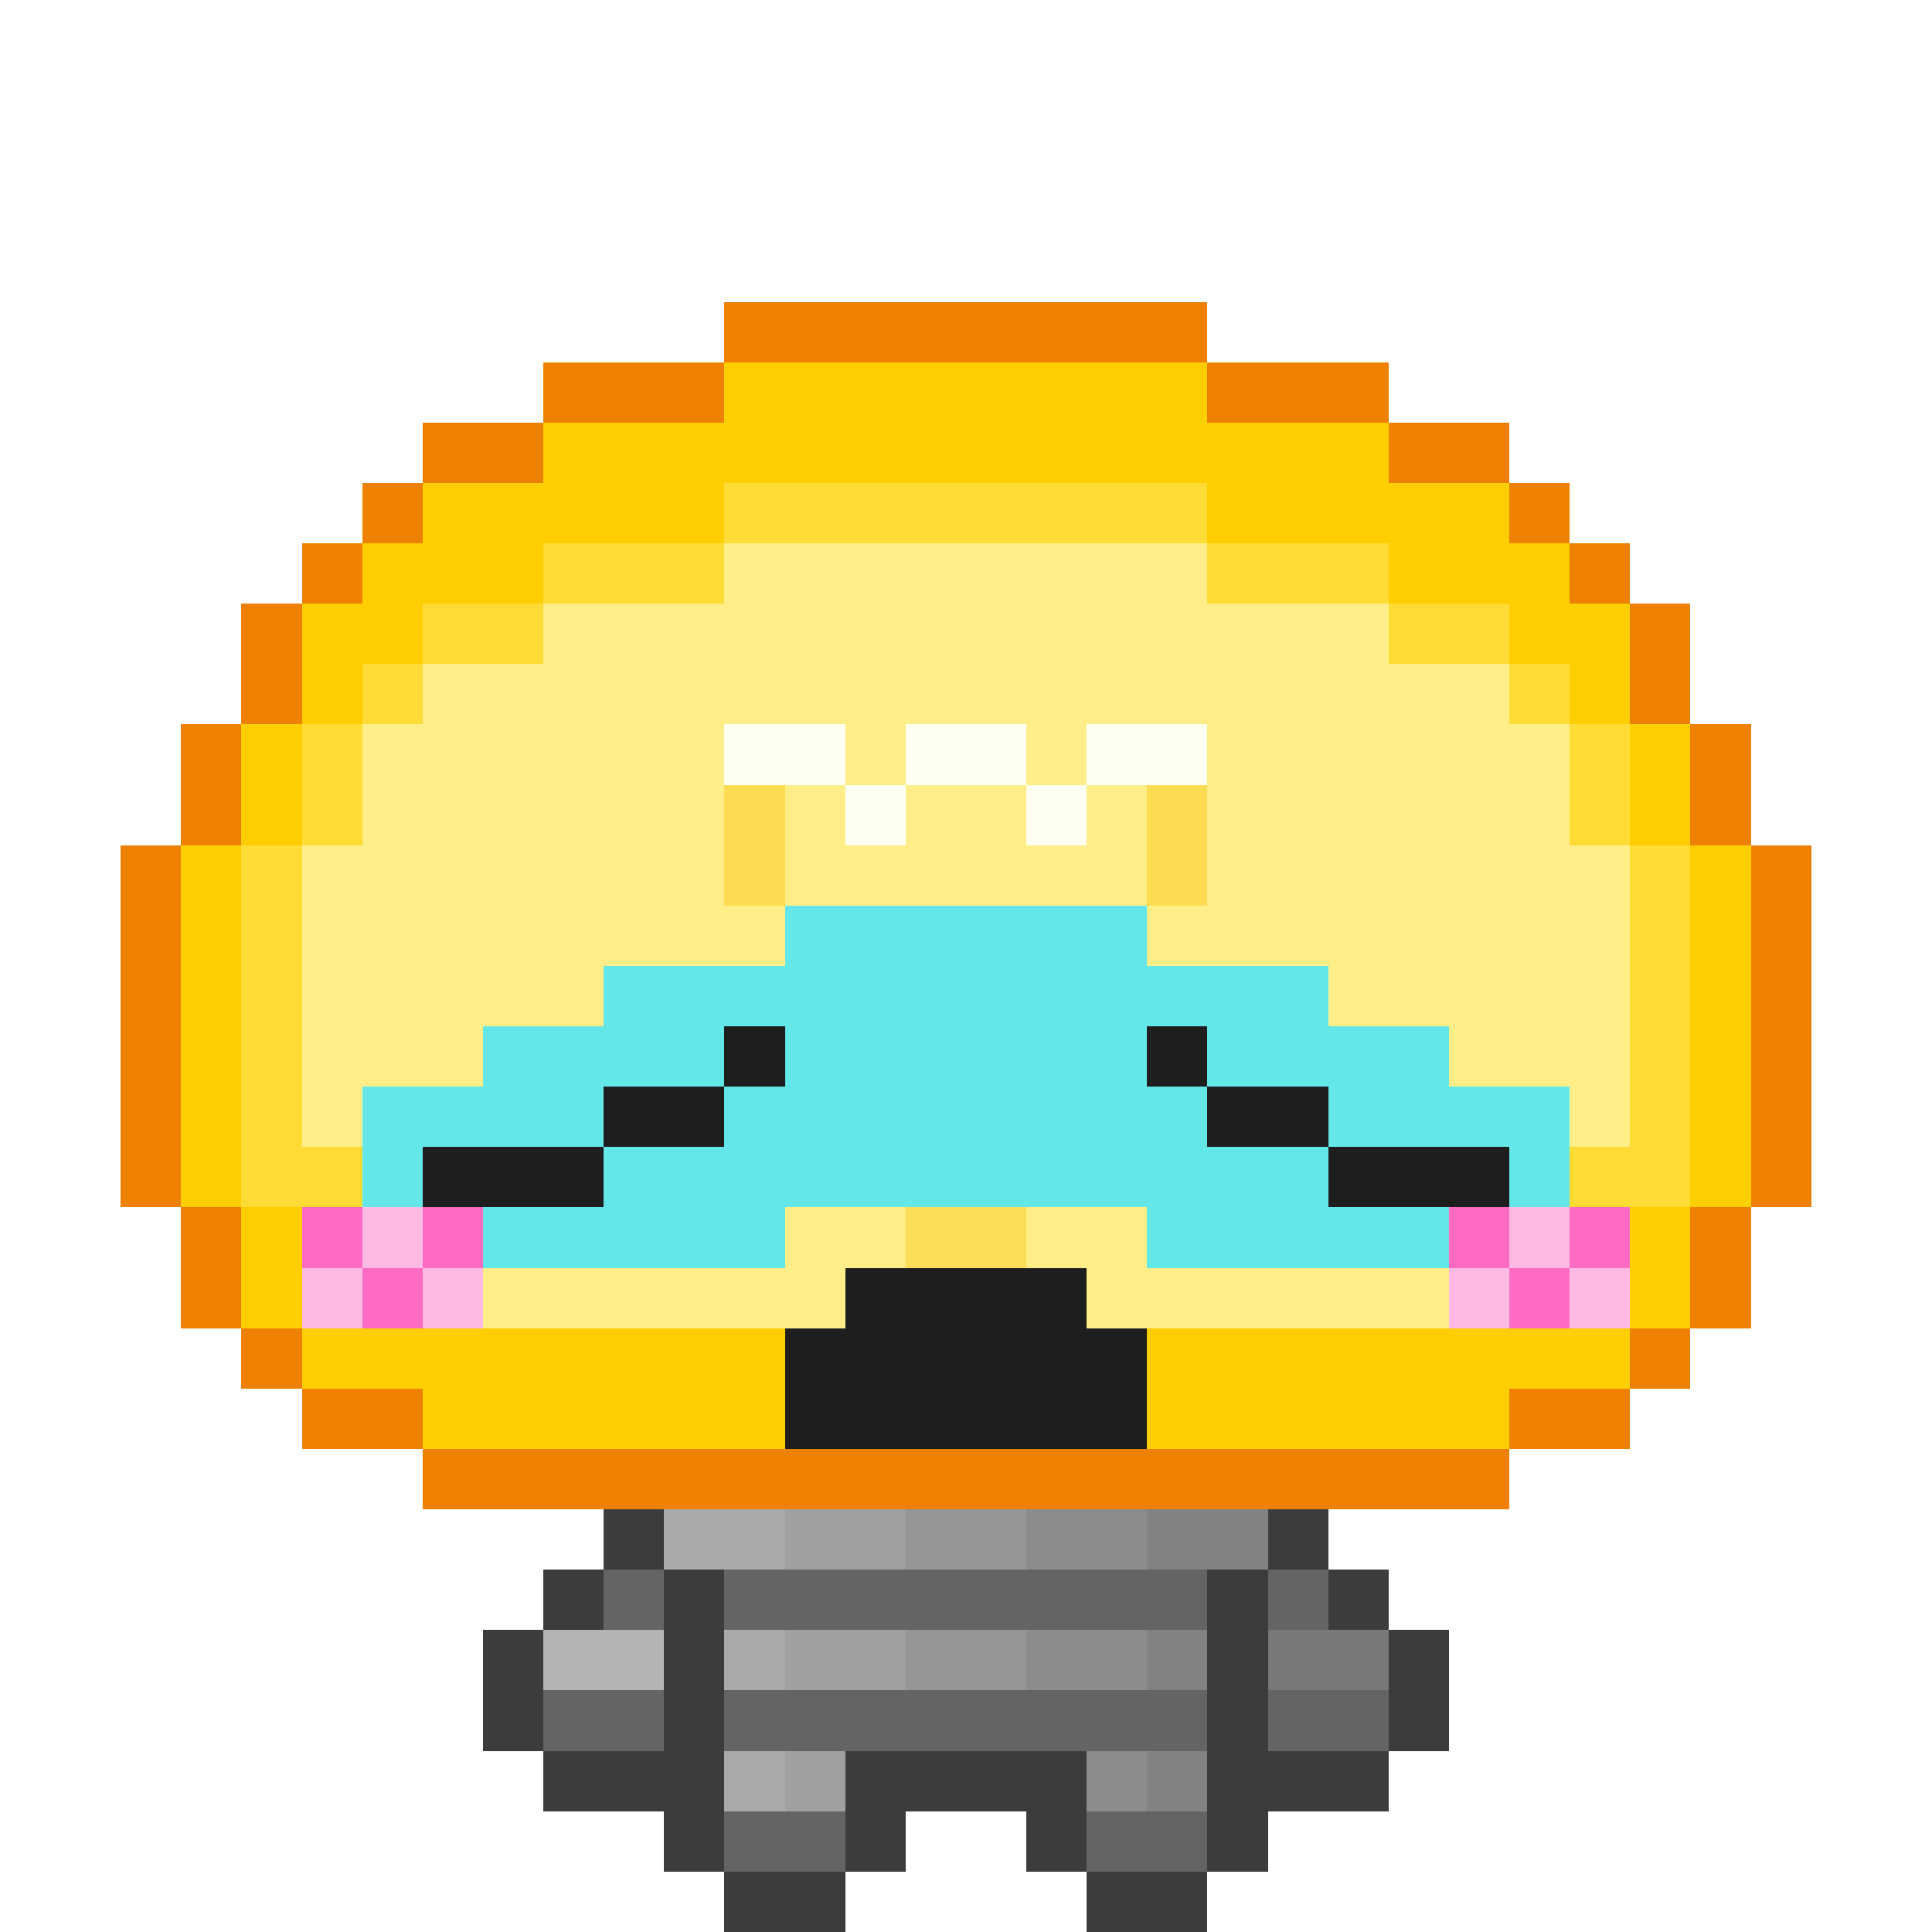
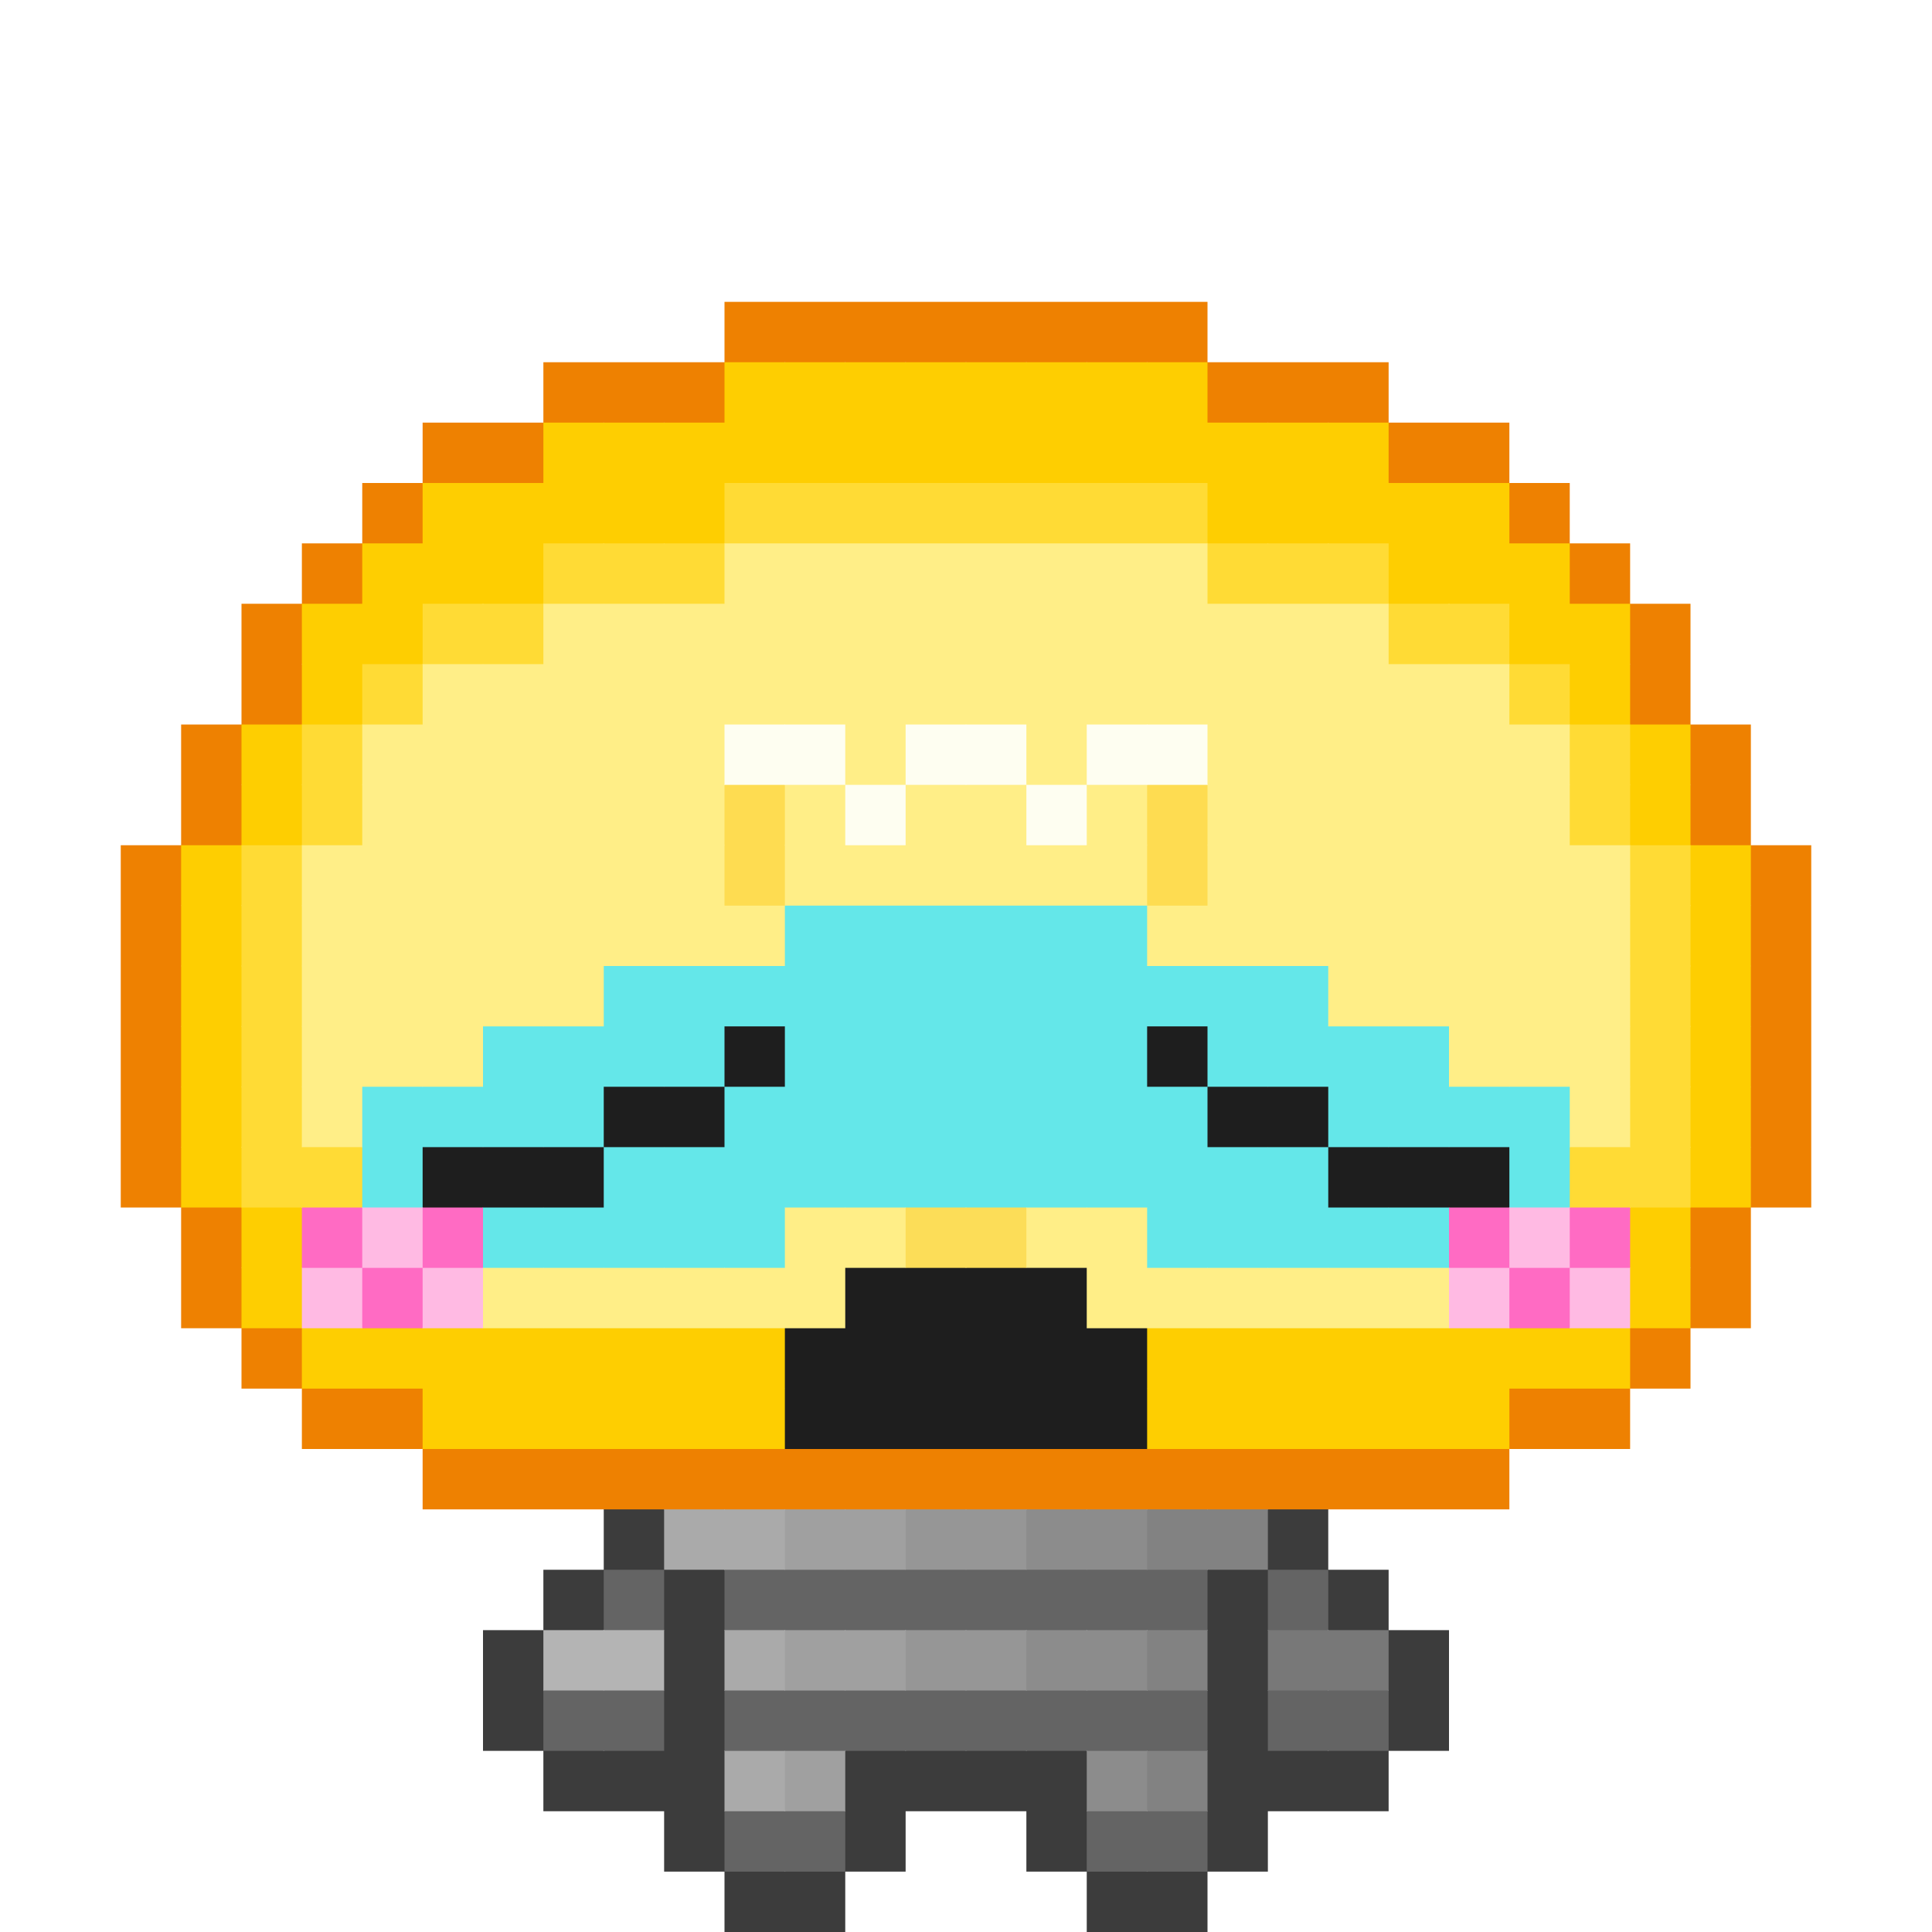
<svg xmlns="http://www.w3.org/2000/svg" width="32" height="32" viewBox="0 0 32 32">
-   <defs>
-     <clipPath id="frame">
-       <rect width="32" height="32" />
-     </clipPath>
-   </defs>
-   <g transform="translate(0 0)" clip-path="url(#frame)" shape-rendering="crispEdges">
-     <path fill="#EE8101" d="M12 5h8v1h-8zM9 6h3v1h-3zM20 6h3v1h-3zM7 7h2v1h-2zM23 7h2v1h-2zM6 8h1v1h-1zM25 8h1v1h-1zM5 9h1v1h-1zM26 9h1v1h-1zM4 10h1v1h-1zM27 10h1v1h-1zM4 11h1v1h-1zM27 11h1v1h-1zM3 12h1v1h-1zM28 12h1v1h-1zM3 13h1v1h-1zM28 13h1v1h-1zM2 14h1v1h-1zM29 14h1v1h-1zM2 15h1v1h-1zM29 15h1v1h-1zM2 16h1v1h-1zM29 16h1v1h-1zM2 17h1v1h-1zM29 17h1v1h-1zM2 18h1v1h-1zM29 18h1v1h-1zM2 19h1v1h-1zM29 19h1v1h-1zM3 20h1v1h-1zM28 20h1v1h-1zM3 21h1v1h-1zM28 21h1v1h-1zM4 22h1v1h-1zM27 22h1v1h-1zM5 23h2v1h-2zM25 23h2v1h-2zM7 24h18v1h-18z" />
-     <path fill="#FECE01" d="M12 6h8v1h-8zM9 7h14v1h-14zM7 8h5v1h-5zM20 8h5v1h-5zM6 9h3v1h-3zM23 9h3v1h-3zM5 10h2v1h-2zM25 10h2v1h-2zM5 11h1v1h-1zM26 11h1v1h-1zM4 12h1v1h-1zM27 12h1v1h-1zM4 13h1v1h-1zM27 13h1v1h-1zM3 14h1v1h-1zM28 14h1v1h-1zM3 15h1v1h-1zM28 15h1v1h-1zM3 16h1v1h-1zM28 16h1v1h-1zM3 17h1v1h-1zM28 17h1v1h-1zM3 18h1v1h-1zM28 18h1v1h-1zM3 19h1v1h-1zM28 19h1v1h-1zM4 20h1v1h-1zM27 20h1v1h-1zM4 21h1v1h-1zM27 21h1v1h-1zM5 22h8v1h-8zM19 22h8v1h-8zM7 23h6v1h-6zM19 23h6v1h-6z" />
-     <path fill="#FFEE87" d="M12 9h8v1h-8zM9 10h14v1h-14zM7 11h18v1h-18zM6 12h6v1h-6zM14 12h1v1h-1zM17 12h1v1h-1zM20 12h6v1h-6zM6 13h6v1h-6zM13 13h1v1h-1zM15 13h2v1h-2zM18 13h1v1h-1zM20 13h6v1h-6zM5 14h7v1h-7zM13 14h6v1h-6zM20 14h7v1h-7zM5 15h8v1h-8zM19 15h8v1h-8zM5 16h5v1h-5zM22 16h5v1h-5zM5 17h3v1h-3zM24 17h3v1h-3zM5 18h1v1h-1zM26 18h1v1h-1zM13 20h2v1h-2zM17 20h2v1h-2zM8 21h6v1h-6zM18 21h6v1h-6z" />
-     <path fill="#FFDB35" d="M12 8h8v1h-8zM9 9h3v1h-3zM20 9h3v1h-3zM7 10h2v1h-2zM23 10h2v1h-2zM6 11h1v1h-1zM25 11h1v1h-1zM5 12h1v1h-1zM26 12h1v1h-1zM5 13h1v1h-1zM26 13h1v1h-1zM4 14h1v1h-1zM27 14h1v1h-1zM4 15h1v1h-1zM27 15h1v1h-1zM4 16h1v1h-1zM27 16h1v1h-1zM4 17h1v1h-1zM27 17h1v1h-1zM4 18h1v1h-1zM27 18h1v1h-1zM4 19h2v1h-2zM26 19h2v1h-2z" />
-     <path fill="#3C3C3C" d="M10 25h1v1h-1zM21 25h1v1h-1zM9 26h1v1h-1zM11 26h1v1h-1zM20 26h1v1h-1zM22 26h1v1h-1zM8 27h1v1h-1zM11 27h1v1h-1zM20 27h1v1h-1zM23 27h1v1h-1zM8 28h1v1h-1zM11 28h1v1h-1zM20 28h1v1h-1zM23 28h1v1h-1zM9 29h3v1h-3zM14 29h4v1h-4zM20 29h3v1h-3zM11 30h1v1h-1zM14 30h1v1h-1zM17 30h1v1h-1zM20 30h1v1h-1zM12 31h2v1h-2zM18 31h2v1h-2z" />
-     <path fill="#64E7E9" d="M13 15h6v1h-6zM10 16h12v1h-12zM8 17h4v1h-4zM13 17h6v1h-6zM20 17h4v1h-4zM6 18h4v1h-4zM12 18h8v1h-8zM22 18h4v1h-4zM6 19h1v1h-1zM10 19h12v1h-12zM25 19h1v1h-1zM8 20h5v1h-5zM19 20h5v1h-5z" />
-     <path fill="#1E1E1E" d="M12 17h1v1h-1zM19 17h1v1h-1zM10 18h2v1h-2zM20 18h2v1h-2zM7 19h3v1h-3zM22 19h3v1h-3zM14 21h4v1h-4zM13 22h6v1h-6zM13 23h6v1h-6z" />
-     <path fill="#646464" d="M10 26h1v1h-1zM12 26h8v1h-8zM21 26h1v1h-1zM9 28h2v1h-2zM12 28h8v1h-8zM21 28h2v1h-2zM12 30h2v1h-2zM18 30h2v1h-2z" />
-     <path fill="#FF6BC3" d="M5 20h1v1h-1zM7 20h1v1h-1zM24 20h1v1h-1zM26 20h1v1h-1zM6 21h1v1h-1zM25 21h1v1h-1z" />
-     <path fill="#FFBAE3" d="M6 20h1v1h-1zM25 20h1v1h-1zM5 21h1v1h-1zM7 21h1v1h-1zM24 21h1v1h-1zM26 21h1v1h-1z" />
-     <path fill="#FEFEF1" d="M12 12h2v1h-2zM15 12h2v1h-2zM18 12h2v1h-2zM14 13h1v1h-1zM17 13h1v1h-1z" />
-     <path fill="#FEDC51" d="M12 13h1v1h-1zM19 13h1v1h-1zM12 14h1v1h-1zM19 14h1v1h-1z" />
-     <path fill="#AAAAAA" d="M11 25h2v1h-2zM12 27h1v1h-1zM12 29h1v1h-1z" />
-     <path fill="#A0A0A0" d="M13 25h2v1h-2zM13 27h2v1h-2zM13 29h1v1h-1z" />
-     <path fill="#8C8C8C" d="M17 25h2v1h-2zM17 27h2v1h-2zM18 29h1v1h-1z" />
-     <path fill="#828282" d="M19 25h2v1h-2zM19 27h1v1h-1zM19 29h1v1h-1z" />
-     <path fill="#969696" d="M15 25h2v1h-2zM15 27h2v1h-2z" />
-     <path fill="#FCDD58" d="M15 20h2v1h-2z" />
-     <path fill="#B4B4B4" d="M9 27h2v1h-2z" />
-     <path fill="#787878" d="M21 27h2v1h-2z" />
+   <g id="SAD-OLD">
+     <path fill="#FFEE87" fill-rule="evenodd" d="M6,12 L5.5,12.5 L6,13 L4.5,14.5 L5,15 L4.5,15.5 L5,16 L4.5,16.5 L5,17 L4.5,17.5 L5,18 L4.5,18.5 L5.5,19.5 L7,18 L7.5,18.5 L9,17 L9.5,17.5 L11,16 L11.5,16.5 L12,16 L12.5,16.5 L14,15 L14.5,15.5 L15,15 L15.5,15.5 L16,15 L16.5,15.5 L17,15 L17.5,15.5 L18,15 L19.5,16.5 L20,16 L20.5,16.5 L21,16 L22.5,17.5 L23,17 L24.5,18.5 L25,18 L26.5,19.5 L27.5,18.5 L27,18 L27.5,17.5 L27,17 L27.5,16.5 L27,16 L27.5,15.5 L27,15 L27.5,14.5 L26,13 L26.5,12.5 L24.5,10.5 L24,11 L22.5,9.5 L22,10 L21.5,9.5 L21,10 L19.5,8.5 L19,9 L18.5,8.5 L18,9 L17.5,8.5 L17,9 L16.5,8.5 L16,9 L15.5,8.5 L15,9 L14.5,8.5 L14,9 L13.5,8.5 L13,9 L12.5,8.5 L11,10 L10.5,9.5 L10,10 L9.5,9.5 L8,11 L7.5,10.5 Z M15.5,12.5 L16,12 L16.5,12.5 L16,13 Z M13,14 L12.5,14.5 L12,14 L12.5,13.5 Z M12,13 L13,12 L13.5,12.5 L12.5,13.5 Z M19.5,13.5 L20,14 L19.5,14.5 L19,14 Z M19,13 L18.5,12.5 L19,12 L20,13 L19.5,13.5 Z M9.5,22.5 L10,22 L10.5,22.5 L11,22 L11.5,22.5 L12,22 L12.5,22.5 L13,22 L13.5,22.5 L15.5,20.5 L14.5,19.5 L14,20 L13.5,19.5 L12,21 L11.5,20.5 L11,21 L10.5,20.5 L10,21 L9.5,20.5 L9,21 L8.5,20.5 L7.5,21.5 L8.5,22.5 L9,22 Z M18.5,22.5 L19,22 L19.5,22.5 L20,22 L20.5,22.5 L21,22 L21.5,22.5 L22,22 L22.5,22.5 L23,22 L23.5,22.5 L24.5,21.5 L23.5,20.5 L23,21 L22.5,20.5 L22,21 L21.5,20.5 L21,21 L20.5,20.5 L20,21 L18.5,19.5 L18,20 L17.5,19.5 L16.5,20.5 Z" />
+     <path fill="#FECE01" fill-rule="evenodd" d="M4,12 L3.5,12.5 L4,13 L2.5,14.5 L3,15 L2.5,15.5 L3,16 L2.5,16.5 L3,17 L2.5,17.5 L3,18 L2.5,18.5 L3,19 L2.5,19.5 L4,21 L3.5,21.5 L5.5,23.5 L6,23 L7.5,24.5 L8,24 L8.5,24.5 L9,24 L9.5,24.5 L10,24 L10.5,24.5 L11,24 L11.5,24.5 L12,24 L12.5,24.5 L13.5,23.5 L13,23 L13.5,22.5 L13,22 L8,22 L7.5,21.5 L7,22 L6.5,21.5 L6,22 L5,21 L5.5,20.5 L4,19 L4.5,18.5 L4,18 L4.5,17.5 L4,17 L4.5,16.5 L4,16 L4.5,15.5 L4,15 L5.5,13.5 L5,13 L8,10 L8.5,10.5 L10,9 L10.5,9.5 L11,9 L11.5,9.5 L13,8 L13.5,8.5 L14,8 L14.5,8.5 L15,8 L15.5,8.5 L16,8 L16.5,8.5 L17,8 L17.5,8.5 L18,8 L18.5,8.5 L19,8 L20.5,9.5 L21,9 L21.5,9.5 L22,9 L23.5,10.5 L24,10 L27,13 L26.5,13.5 L28,15 L27.5,15.5 L28,16 L27.5,16.5 L28,17 L27.5,17.5 L28,18 L27.5,18.5 L28,19 L26.5,20.5 L27,21 L26,22 L25.5,21.5 L25,22 L24.5,21.5 L24,22 L19,22 L18.5,22.5 L19,23 L18.5,23.5 L19.5,24.5 L20,24 L20.5,24.5 L21,24 L21.5,24.5 L22,24 L22.5,24.5 L23,24 L23.5,24.5 L24,24 L24.5,24.5 L26,23 L26.5,23.5 L28.5,21.5 L28,21 L29.5,19.5 L29,19 L29.5,18.5 L29,18 L29.5,17.5 L29,17 L29.5,16.5 L29,16 L29.5,15.5 L29,15 L29.5,14.5 L28,13 L28.5,12.5 L27,11 L27.5,10.5 L24.5,7.5 L24,8 L22.5,6.5 L22,7 L21.5,6.5 L21,7 L19.5,5.5 L19,6 L18.5,5.5 L18,6 L17.5,5.5 L17,6 L16.5,5.5 L16,6 L15.5,5.5 L15,6 L14.5,5.5 L14,6 L13.5,5.5 L13,6 L12.5,5.5 L11,7 L10.5,6.5 L10,7 L9.5,6.5 L8,8 L7.5,7.5 L4.5,10.5 L5,11 Z" />
+     <path fill="#64E7E9" fill-rule="evenodd" d="M8,17 L8,18 L6,18 L6,19 L5.5,19.5 L6.5,20.5 L8,19 L8.5,19.5 L7.5,20.5 L8,21 L13,21 L13,20 L15,20 L15.5,20.5 L16,20 L16.5,20.5 L17,20 L19,20 L19,21 L24,21 L24.5,20.5 L23.5,19.5 L24,19 L25.5,20.5 L26.5,19.5 L26,19 L26,18 L24,18 L24,17 L22,17 L22,16 L19,16 L19,15 L13,15 L13,16 L10,16 L10,17 Z M9,19 L9.5,19.5 L9,20 L8.5,19.5 Z M23,20 L22.5,19.5 L23,19 L23.5,19.5 Z M11,18 L11.5,18.5 L11,19 L10.5,18.5 Z M21,18 L21.5,18.5 L21,19 L20.5,18.5 Z" />
+     <path fill="#EE8101" fill-rule="evenodd" d="M12,6 L20,6 L20,5 L12,5 Z M12,6 L9,6 L9,7 L12,7 Z M9,8 L9,7 L7,7 L7,8 Z M6,8 L6,9 L7,9 L7,8 Z M6,10 L6,9 L5,9 L5,10 Z M5,11 L5,10 L4,10 L4,12 L5,12 Z M3,14 L4,14 L4,12 L3,12 Z M2,19 L2,20 L3,20 L3,14 L2,14 Z M4,22 L4,20 L3,20 L3,22 Z M4,23 L5,23 L5,22 L4,22 Z M7,24 L7,23 L5,23 L5,24 Z M11,25 L11.5,25.5 L12,25 L12.5,25.5 L13,25 L13.5,25.5 L14,25 L14.5,25.5 L15,25 L15.5,25.5 L16,25 L16.5,25.5 L17,25 L17.5,25.5 L18,25 L18.5,25.5 L19,25 L19.5,25.5 L20,25 L20.5,25.5 L21,25 L21.5,25.5 L22,25 L25,25 L25,24 L19,24 L18.5,23.5 L18,24 L17.5,23.5 L17,24 L16.5,23.5 L16,24 L15.5,23.5 L15,24 L14.5,23.5 L14,24 L13.5,23.5 L13,24 L7,24 L7,25 L10,25 L10.5,25.5 Z M20,6 L20,7 L23,7 L23,6 Z M25,7 L23,7 L23,8 L25,8 Z M25,9 L26,9 L26,8 L25,8 Z M27,9 L26,9 L26,10 L27,10 Z M28,11 L28,10 L27,10 L27,12 L28,12 Z M29,13 L29,12 L28,12 L28,14 L29,14 Z M29,17 L29,20 L30,20 L30,14 L29,14 Z M28,22 L29,22 L29,20 L28,20 Z M27,23 L28,23 L28,22 L27,22 Z M26,23 L25,23 L25,24 L27,24 L27,23 Z" />
+     <path fill="#FFDB35" fill-rule="evenodd" d="M15,9 L20,9 L20,8 L12,8 L12,9 Z M10,10 L12,10 L12,9 L9,9 L9,10 Z M7,10 L7,11 L9,11 L9,10 Z M6,12 L7,12 L7,11 L6,11 Z M6,14 L6,12 L5,12 L5,14 Z M4,17 L4,20 L5,20 L5.5,20.5 L6,20 L6,19 L5,19 L5,14 L4,14 Z M21,10 L23,10 L23,9 L20,9 L20,10 Z M25,10 L23,10 L23,11 L25,11 Z M26,12 L26,11 L25,11 L25,12 Z M27,14 L27,12 L26,12 L26,14 Z M27,17 L27,19 L26,19 L26,20 L26.5,20.5 L27,20 L28,20 L28,14 L27,14 Z" />
+     <path fill="#3C3C3C" fill-rule="evenodd" d="M10,26 L9,26 L9,27 L8,27 L8,29 L9,29 L9,30 L11,30 L11,31 L12,31 L12,32 L14,32 L14,31 L15,31 L15,30 L17,30 L17,31 L18,31 L18,32 L20,32 L20,31 L21,31 L21,30 L23,30 L23,29 L24,29 L24,27 L23,27 L23,26 L22,26 L22,25 L21,25 L19.5,26.5 L20,27 L19.5,27.5 L20,28 L19.5,28.5 L20,29 L19.5,29.5 L20,30 L19,31 L18,30 L18.5,29.5 L17.5,28.5 L17,29 L16.5,28.5 L16,29 L15.5,28.5 L15,29 L14.5,28.5 L13.5,29.5 L14,30 L13,31 L12,30 L12.5,29.5 L12,29 L12.5,28.5 L12,28 L12.5,27.5 L12,27 L12.5,26.5 L11,25 L10,25 Z M9.5,27.5 L10.5,26.5 L11,27 L10.5,27.5 L11,28 L10,29 L9,28 Z M22,27 L23,28 L22,29 L21,28 L21.5,27.5 L21,27 L21.5,26.5 Z" />
+     <path fill="#1E1E1E" fill-rule="evenodd" d="M12,17 L12,18 L13,18 L13,17 Z M12,18 L10,18 L10,19 L12,19 Z M7.5,20.5 L8,20 L10,20 L10,19 L7,19 L7,20 Z M15,21 L14,21 L14,22 L13,22 L13,24 L19,24 L19,22 L18,22 L18,21 L17,21 L16.5,20.5 L16,21 L15.5,20.5 Z M20,17 L19,17 L19,18 L20,18 Z M21,18 L20,18 L20,19 L22,19 L22,18 Z M23,20 L24,20 L24.5,20.5 L25,20 L25,19 L22,19 L22,20 Z" />
+     <path fill="#646464" fill-rule="evenodd" d="M13,27 L13.5,27.5 L14,27 L14.5,27.5 L15,27 L15.5,27.5 L16,27 L16.5,27.5 L17,27 L17.5,27.5 L18,27 L18.5,27.5 L19,27 L19.5,27.5 L20,27 L20,26 L19.5,25.5 L19,26 L18.5,25.5 L18,26 L17.5,25.5 L17,26 L16.5,25.5 L16,26 L15.5,25.5 L15,26 L14.5,25.5 L14,26 L13.5,25.5 L13,26 L12.5,25.5 L12,26 L12,27 L12.5,27.5 Z M10.5,27.5 L11,27 L11,26 L10,26 L10,27 Z M11,29 L11,28 L10.5,27.5 L10,28 L9.5,27.5 L9,28 L9,29 Z M13.5,27.5 L13,28 L12.5,27.5 L12,28 L12,29 L12.5,29.5 L13,29 L13.5,29.5 L14,29 L18,29 L18.5,29.5 L19,29 L19.5,29.5 L20,29 L20,28 L19.5,27.5 L19,28 L18.5,27.5 L18,28 L17.5,27.5 L17,28 L16.5,27.5 L16,28 L15.5,27.5 L15,28 L14.5,27.5 L14,28 Z M14,31 L14,30 L13.5,29.5 L13,30 L12.5,29.5 L12,30 L12,31 Z M21,27 L21.5,27.5 L22,27 L22,26 L21,26 Z M21,29 L23,29 L23,28 L22.5,27.5 L22,28 L21.5,27.5 L21,28 Z M20,31 L20,30 L19.5,29.5 L19,30 L18.5,29.5 L18,30 L18,31 Z" />
+     <path fill="#FEFEF1" fill-rule="evenodd" d="M14,13 L14,12 L12,12 L12,13 L12.5,13.5 L13,13 Z M16,13 L17,13 L17,12 L15,12 L15,13 Z M18,12 L18,13 L19,13 L19.5,13.5 L20,13 L20,12 Z M15,13 L14,13 L14,14 L15,14 Z M18,13 L17,13 L17,14 L18,14 Z" />
+     <path fill="#FF6BC3" fill-rule="evenodd" d="M7,20 L6.5,20.5 L6,20 L5,20 L5,21 L6,22 L7,22 L8,21 L8,20 Z M26,20 L25.5,20.5 L25,20 L24,20 L24,21 L25,22 L26,22 L27,21 L27,20 Z" />
+     <path fill="#FFBAE3" fill-rule="evenodd" d="M7,20 L6,20 L6,21 L7,21 Z M26,21 L26,20 L25,20 L25,21 Z M6,22 L6,21 L5,21 L5,22 Z M7,22 L8,22 L8,21 L7,21 Z M25,22 L25,21 L24,21 L24,22 Z M27,22 L27,21 L26,21 L26,22 Z" />
+     <path fill="#8C8C8C" fill-rule="evenodd" d="M18,26 L19,26 L19.5,25.5 L19,25 L17,25 L16.5,25.5 L17,26 Z M16.5,27.5 L17,28 L19,28 L19.5,27.5 L19,27 L17,27 Z M19.5,29.5 L19,29 L18,29 L18,30 L19,30 Z" />
+     <path fill="#A0A0A0" fill-rule="evenodd" d="M14,26 L15,26 L15.5,25.5 L15,25 L13,25 L12.5,25.5 L13,26 Z M12.5,27.5 L13,28 L15,28 L15.5,27.5 L15,27 L13,27 Z M14,29 L13,29 L12.5,29.5 L13,30 L14,30 Z" />
+     <path fill="#828282" fill-rule="evenodd" d="M19,26 L21,26 L21,25 L19,25 Z M19,28 L20,28 L20,27 L19,27 Z M19,30 L20,30 L20,29 L19,29 Z" />
+     <path fill="#969696" fill-rule="evenodd" d="M15,26 L17,26 L17,25 L15,25 Z M15,28 L17,28 L17,27 L15,27 Z" />
+     <path fill="#AAAAAA" fill-rule="evenodd" d="M11,26 L13,26 L13,25 L11,25 Z M12,28 L13,28 L13,27 L12,27 Z M12,30 L13,30 L13,29 L12,29 Z" />
+     <path fill="#FEDC51" fill-rule="evenodd" d="M12,14 L12,15 L13,15 L13,13 L12,13 Z M19,14 L19,15 L20,15 L20,13 L19,13 Z" />
+     <path fill="#787878" fill-rule="evenodd" d="M21,27 L21,28 L23,28 L23,27 Z" />
+     <path fill="#B4B4B4" fill-rule="evenodd" d="M9,27 L9,28 L11,28 L11,27 Z" />
+     <path fill="#FCDD58" fill-rule="evenodd" d="M15,20 L15,21 L17,21 L17,20 Z" />
  </g>
</svg>
